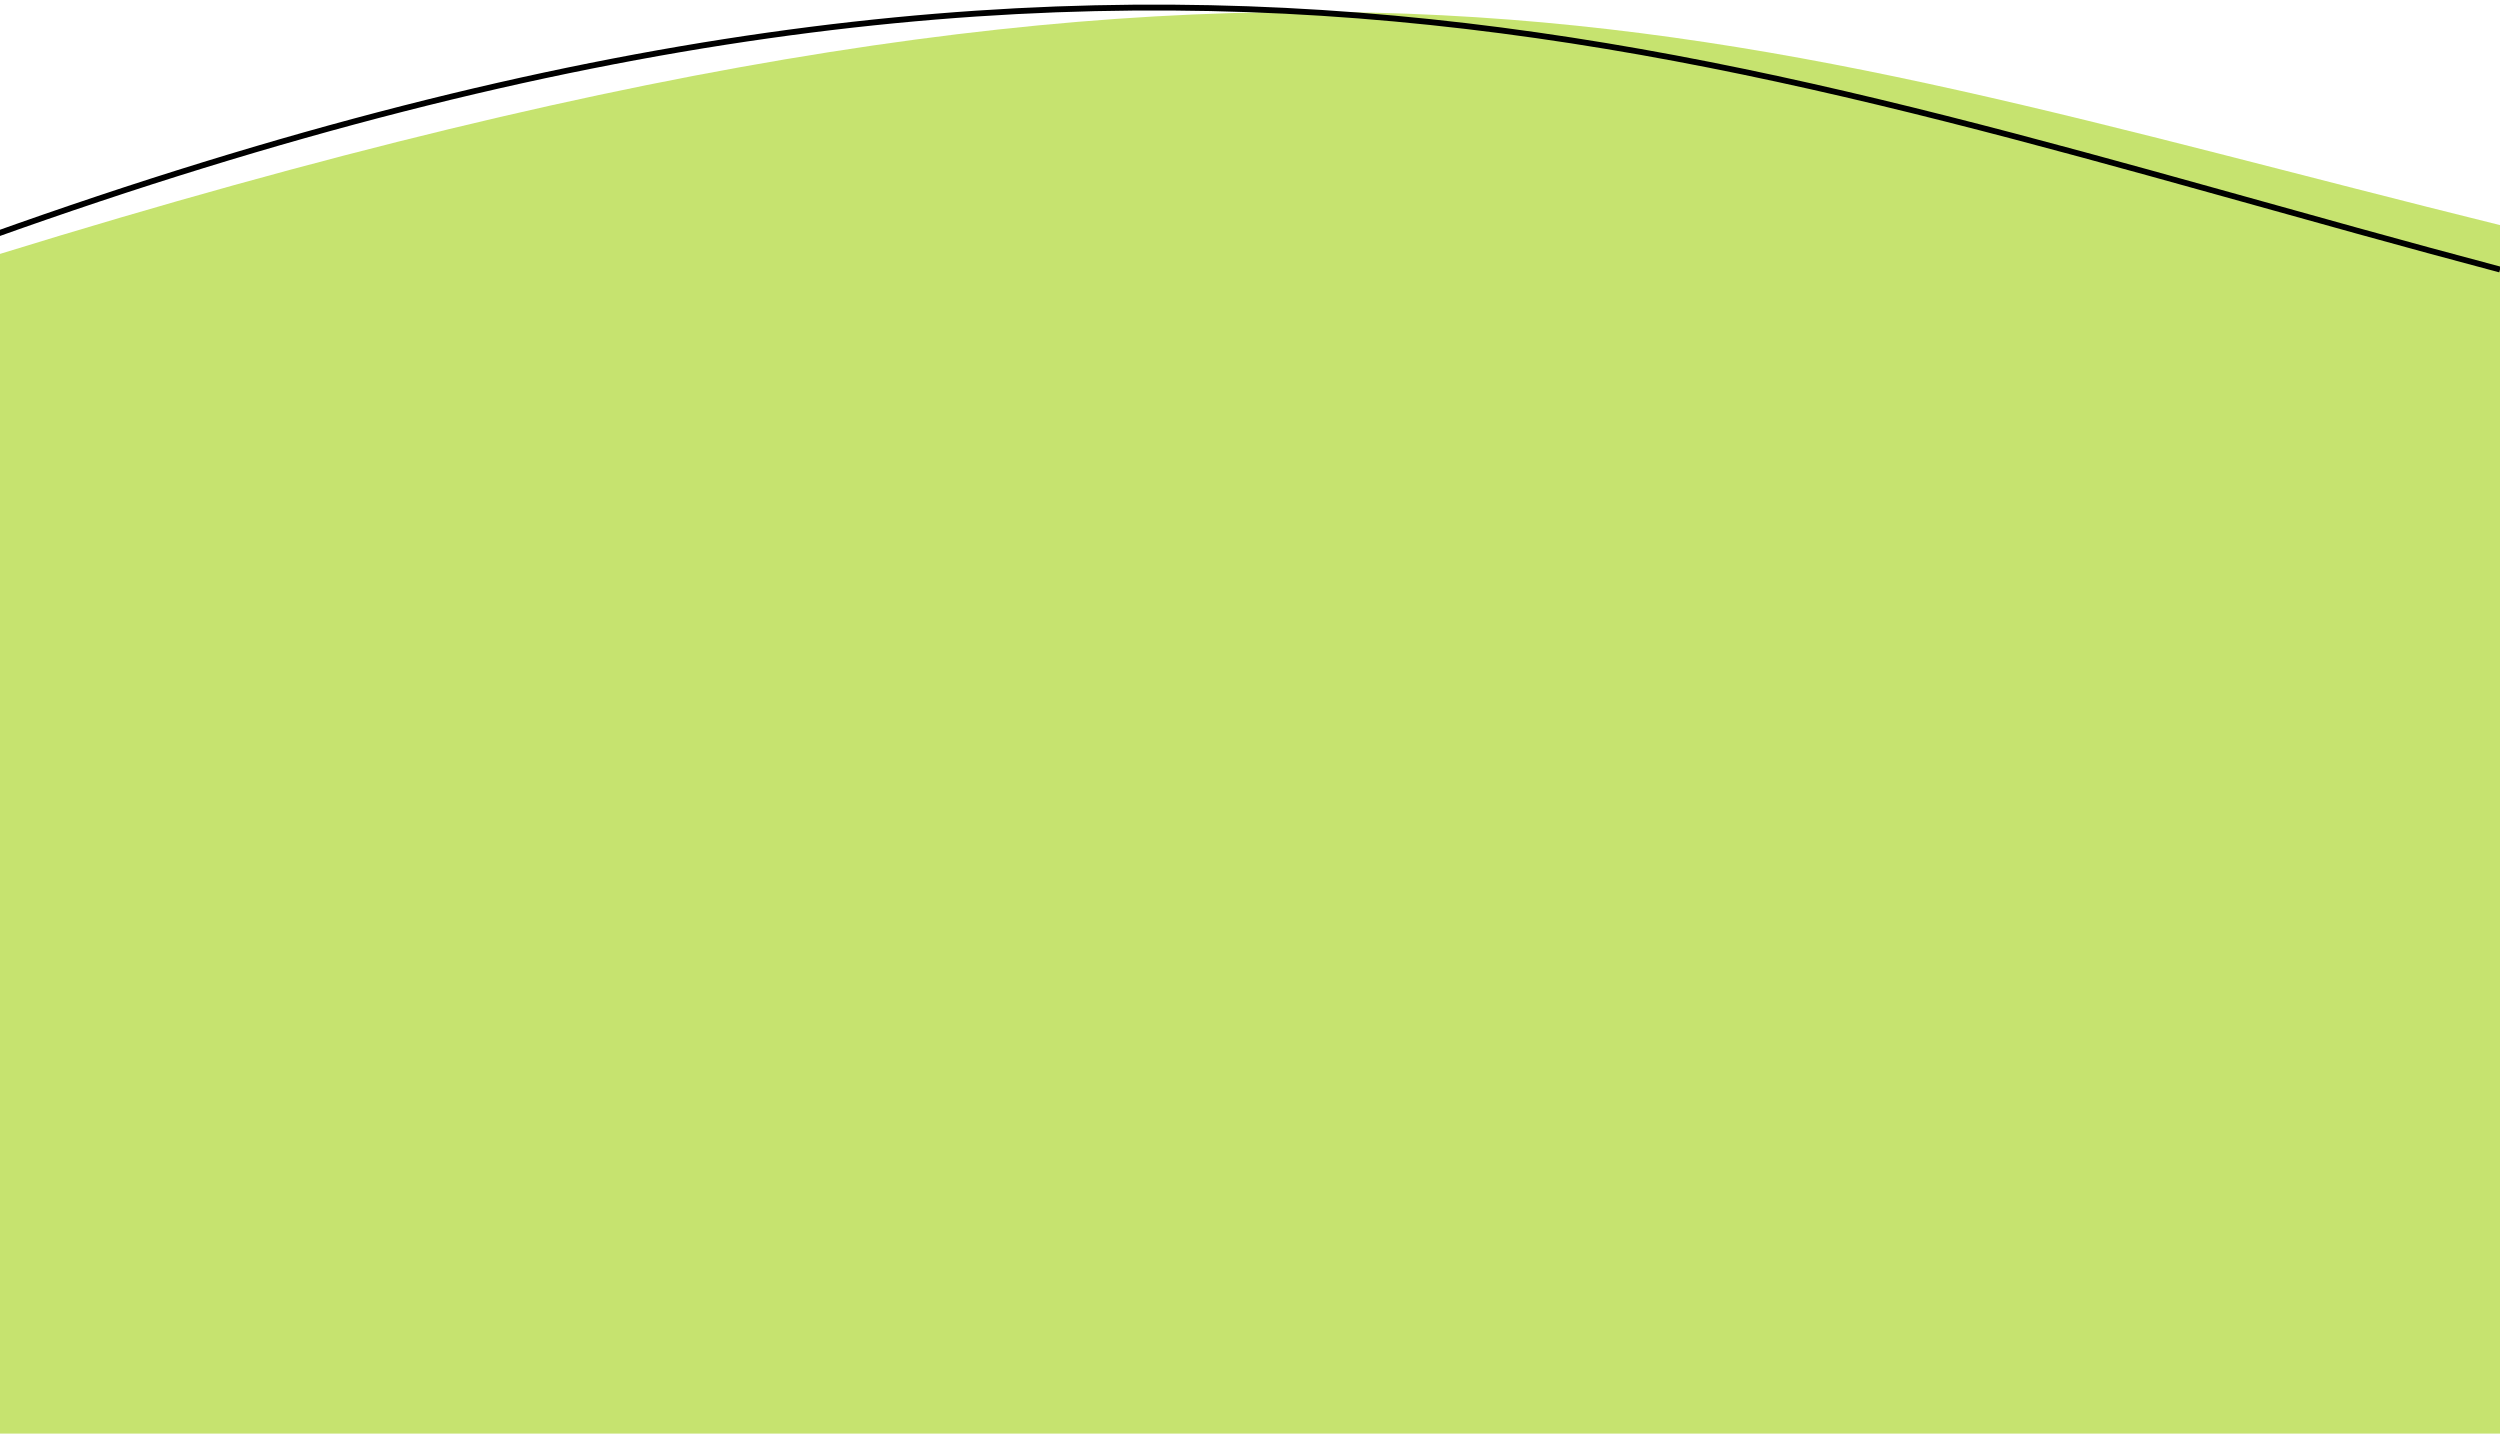
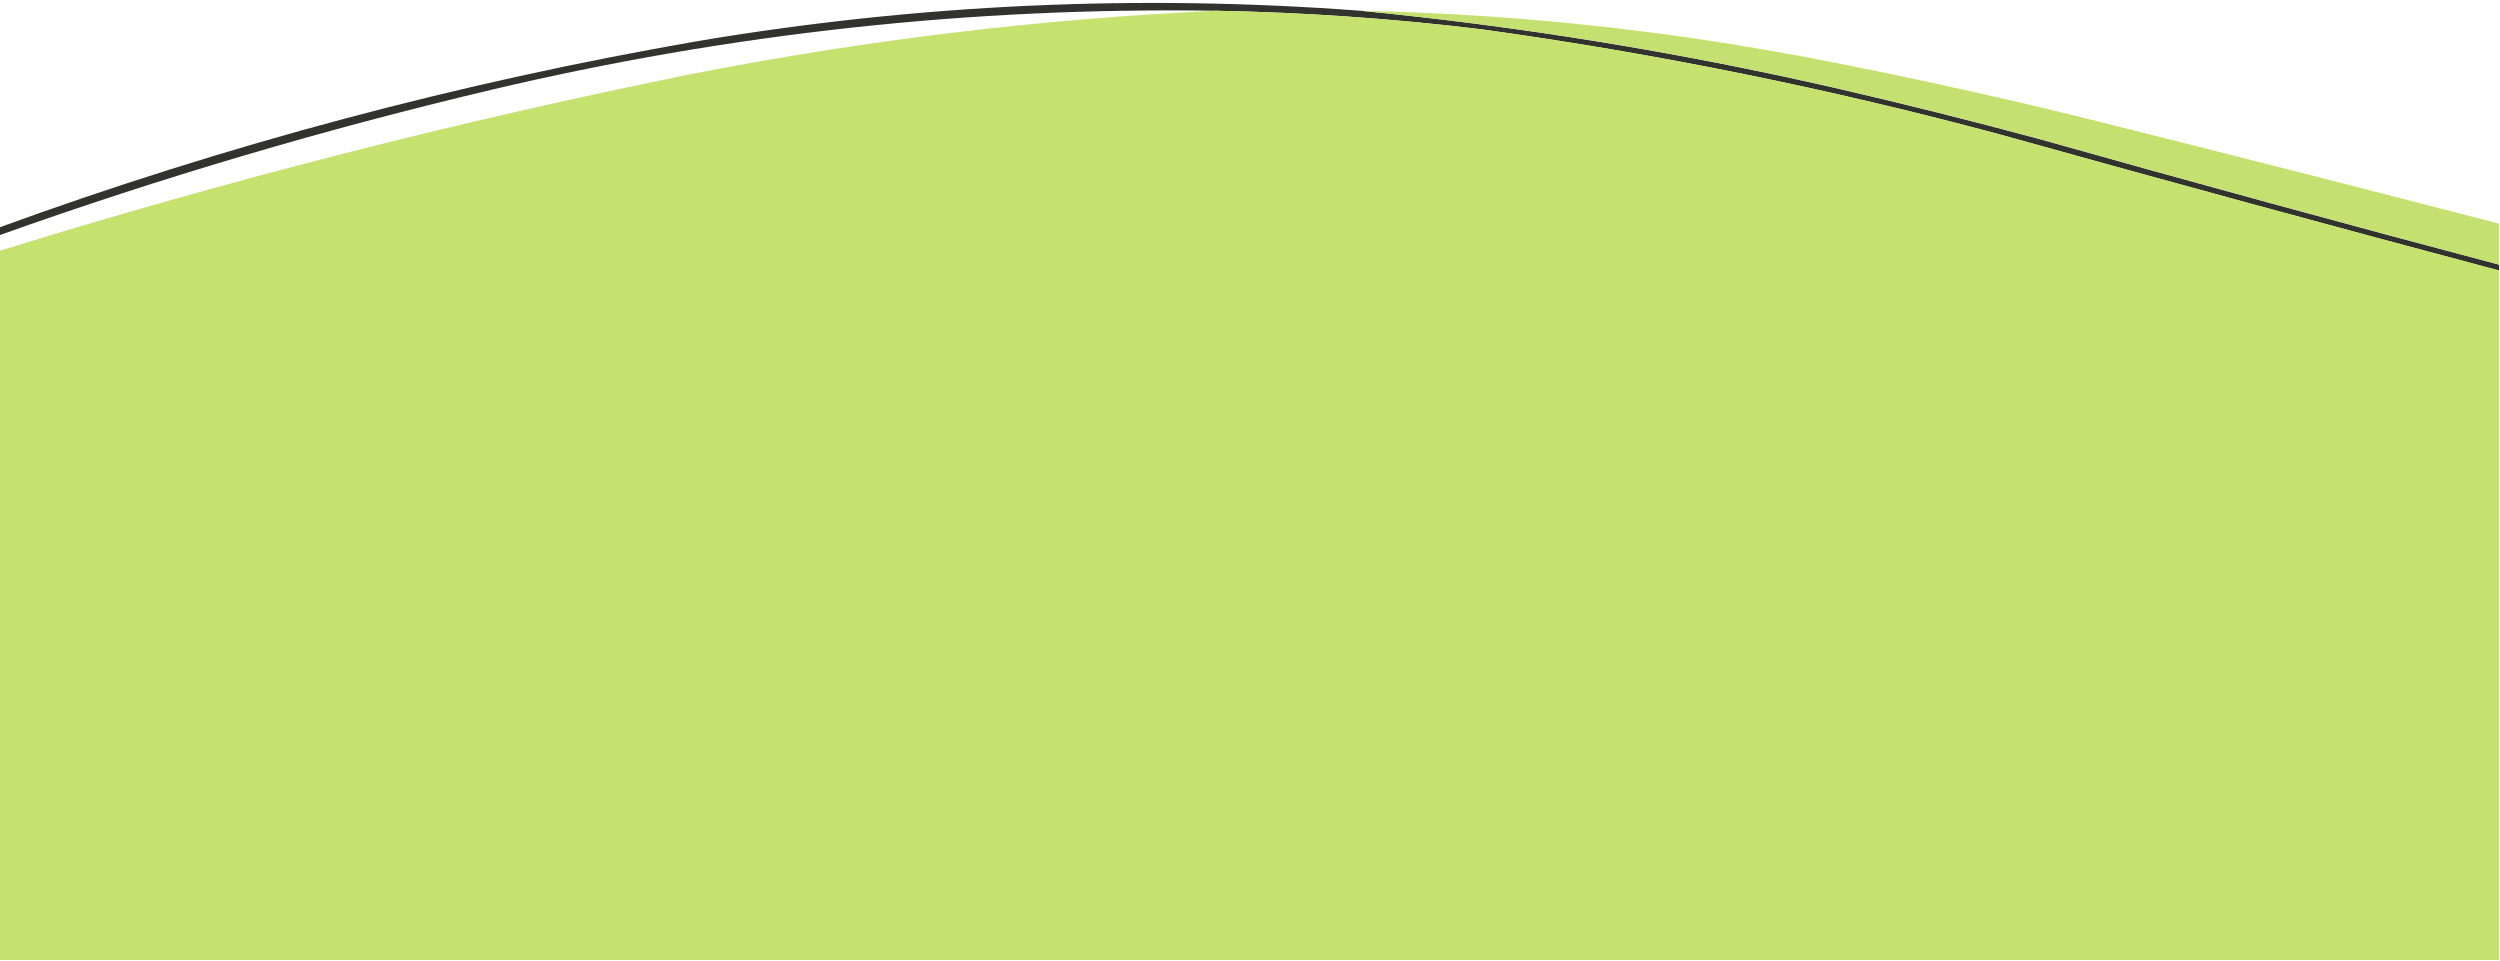
- <svg xmlns="http://www.w3.org/2000/svg" width="1280" height="734" viewBox="0 0 1280 734" fill="none">
-   <path d="M0 130C667 -76 875.384 15.086 1280 115.252V734H0V130Z" fill="#C6E36F" />
-   <path d="M-5 121C594.746 -94.011 884 33 1280 138" stroke="black" stroke-width="3" />
+ <svg xmlns="http://www.w3.org/2000/svg" version="1.1" width="1280px" height="492px" style="shape-rendering:geometricPrecision; text-rendering:geometricPrecision; image-rendering:optimizeQuality; fill-rule:evenodd; clip-rule:evenodd">
+   <g>
+     <path style="opacity:0.835" fill="#090a05" d="M 696.5,5.5 C 778.193,13.448 859.193,26.615 939.5,45C 974.323,53.039 1008.99,61.706 1043.5,71C 1121.97,93.118 1200.63,114.618 1279.5,135.5C 1279.5,136.5 1279.5,137.5 1279.5,138.5C 1194.38,115.851 1109.38,92.684 1024.5,69C 936.963,45.411 848.296,27.411 758.5,15C 713.326,9.513 667.993,6.347 622.5,5.5C 497.157,3.594 373.491,17.094 251.5,46C 166.108,66.181 82.108,91.014 -0.5,120.5C -0.5,119.167 -0.5,117.833 -0.5,116.5C 115.962,74.05 235.295,42.217 357.5,21C 469.88,2.114 582.88,-3.053 696.5,5.5 Z" />
+   </g>
+   <g>
+     <path style="opacity:1" fill="#c5e26e" d="M 622.5,5.5 C 667.993,6.347 713.326,9.513 758.5,15C 848.296,27.411 936.963,45.411 1024.5,69C 1109.38,92.684 1194.38,115.851 1279.5,138.5C 1279.5,256.167 1279.5,373.833 1279.5,491.5C 852.833,491.5 426.167,491.5 -0.5,491.5C -0.5,370.5 -0.5,249.5 -0.5,128.5C 115.938,92.39 233.938,62.224 353.5,38C 442.523,20.536 532.19,9.703 622.5,5.5 Z" />
+   </g>
+   <g>
+     <path style="opacity:0.972" fill="#c2df6d" d="M 696.5,5.5 C 774.517,7.135 851.851,15.302 928.5,30C 974.422,38.851 1020.09,48.851 1065.5,60C 1136.95,77.875 1208.28,96.042 1279.5,114.5C 1279.5,121.5 1279.5,128.5 1279.5,135.5C 1200.63,114.618 1121.97,93.118 1043.5,71C 1008.99,61.706 974.323,53.039 939.5,45C 859.193,26.615 778.193,13.448 696.5,5.5 Z" />
+   </g>
</svg>
